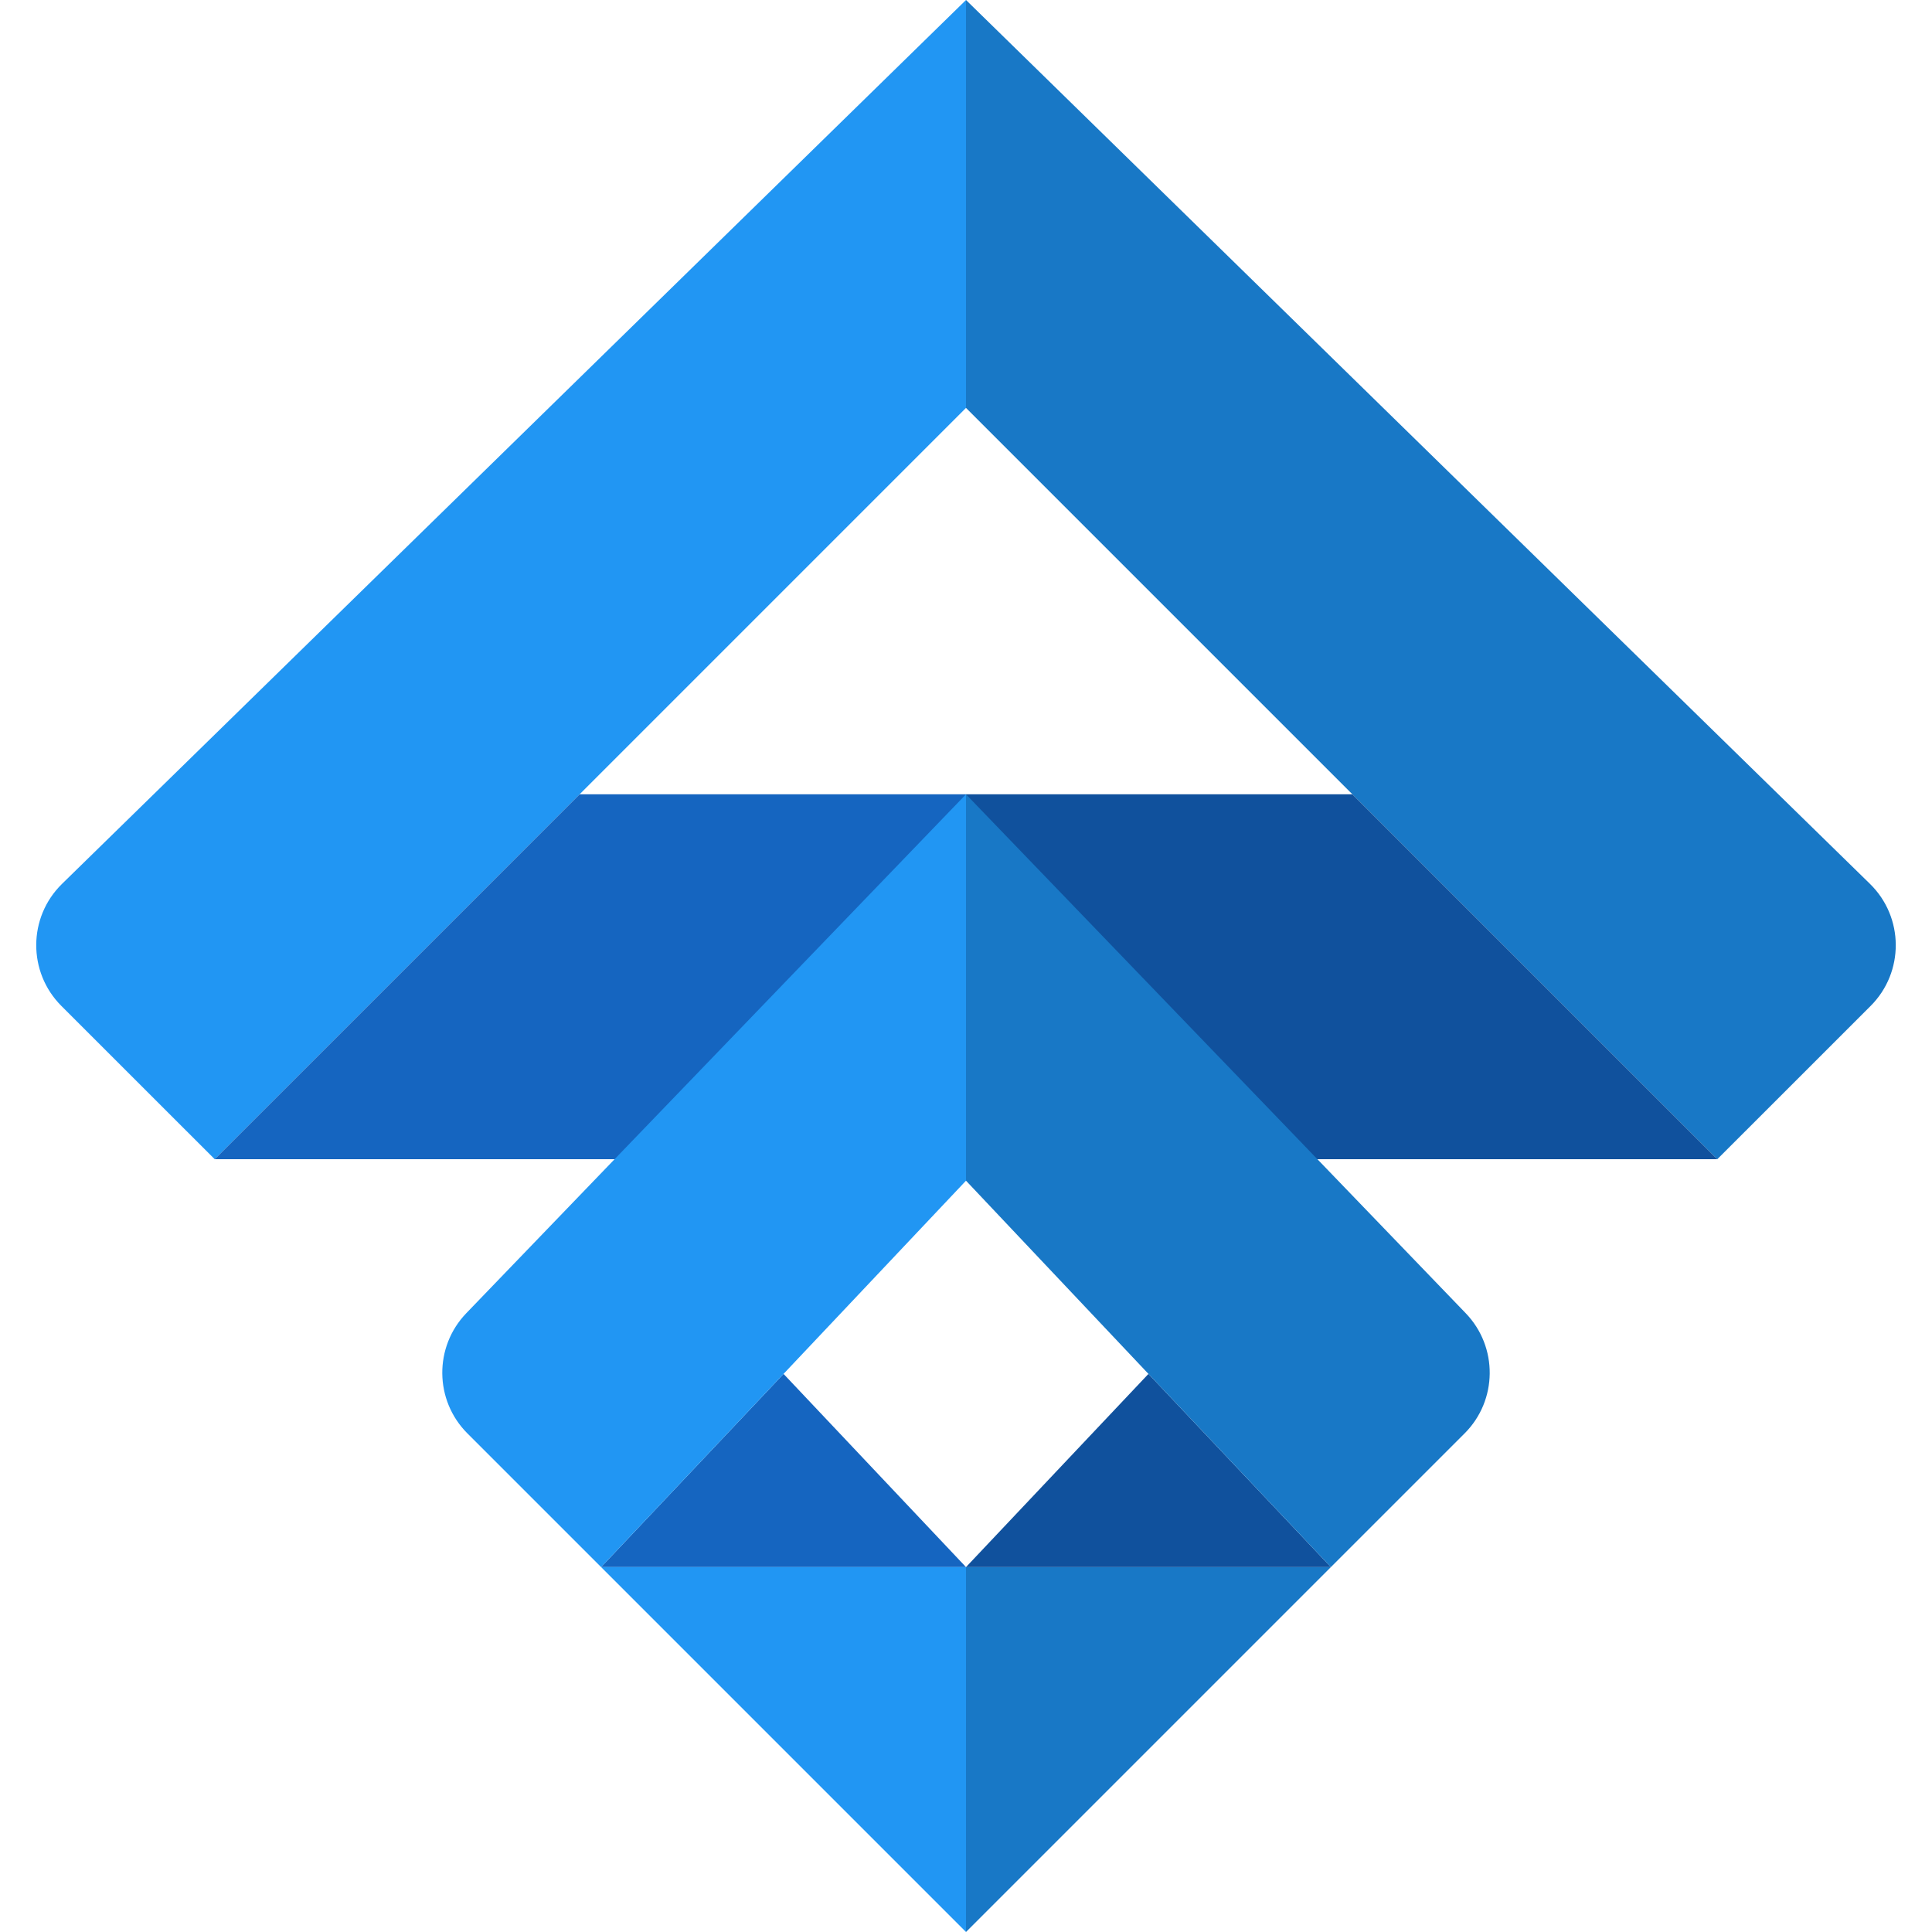
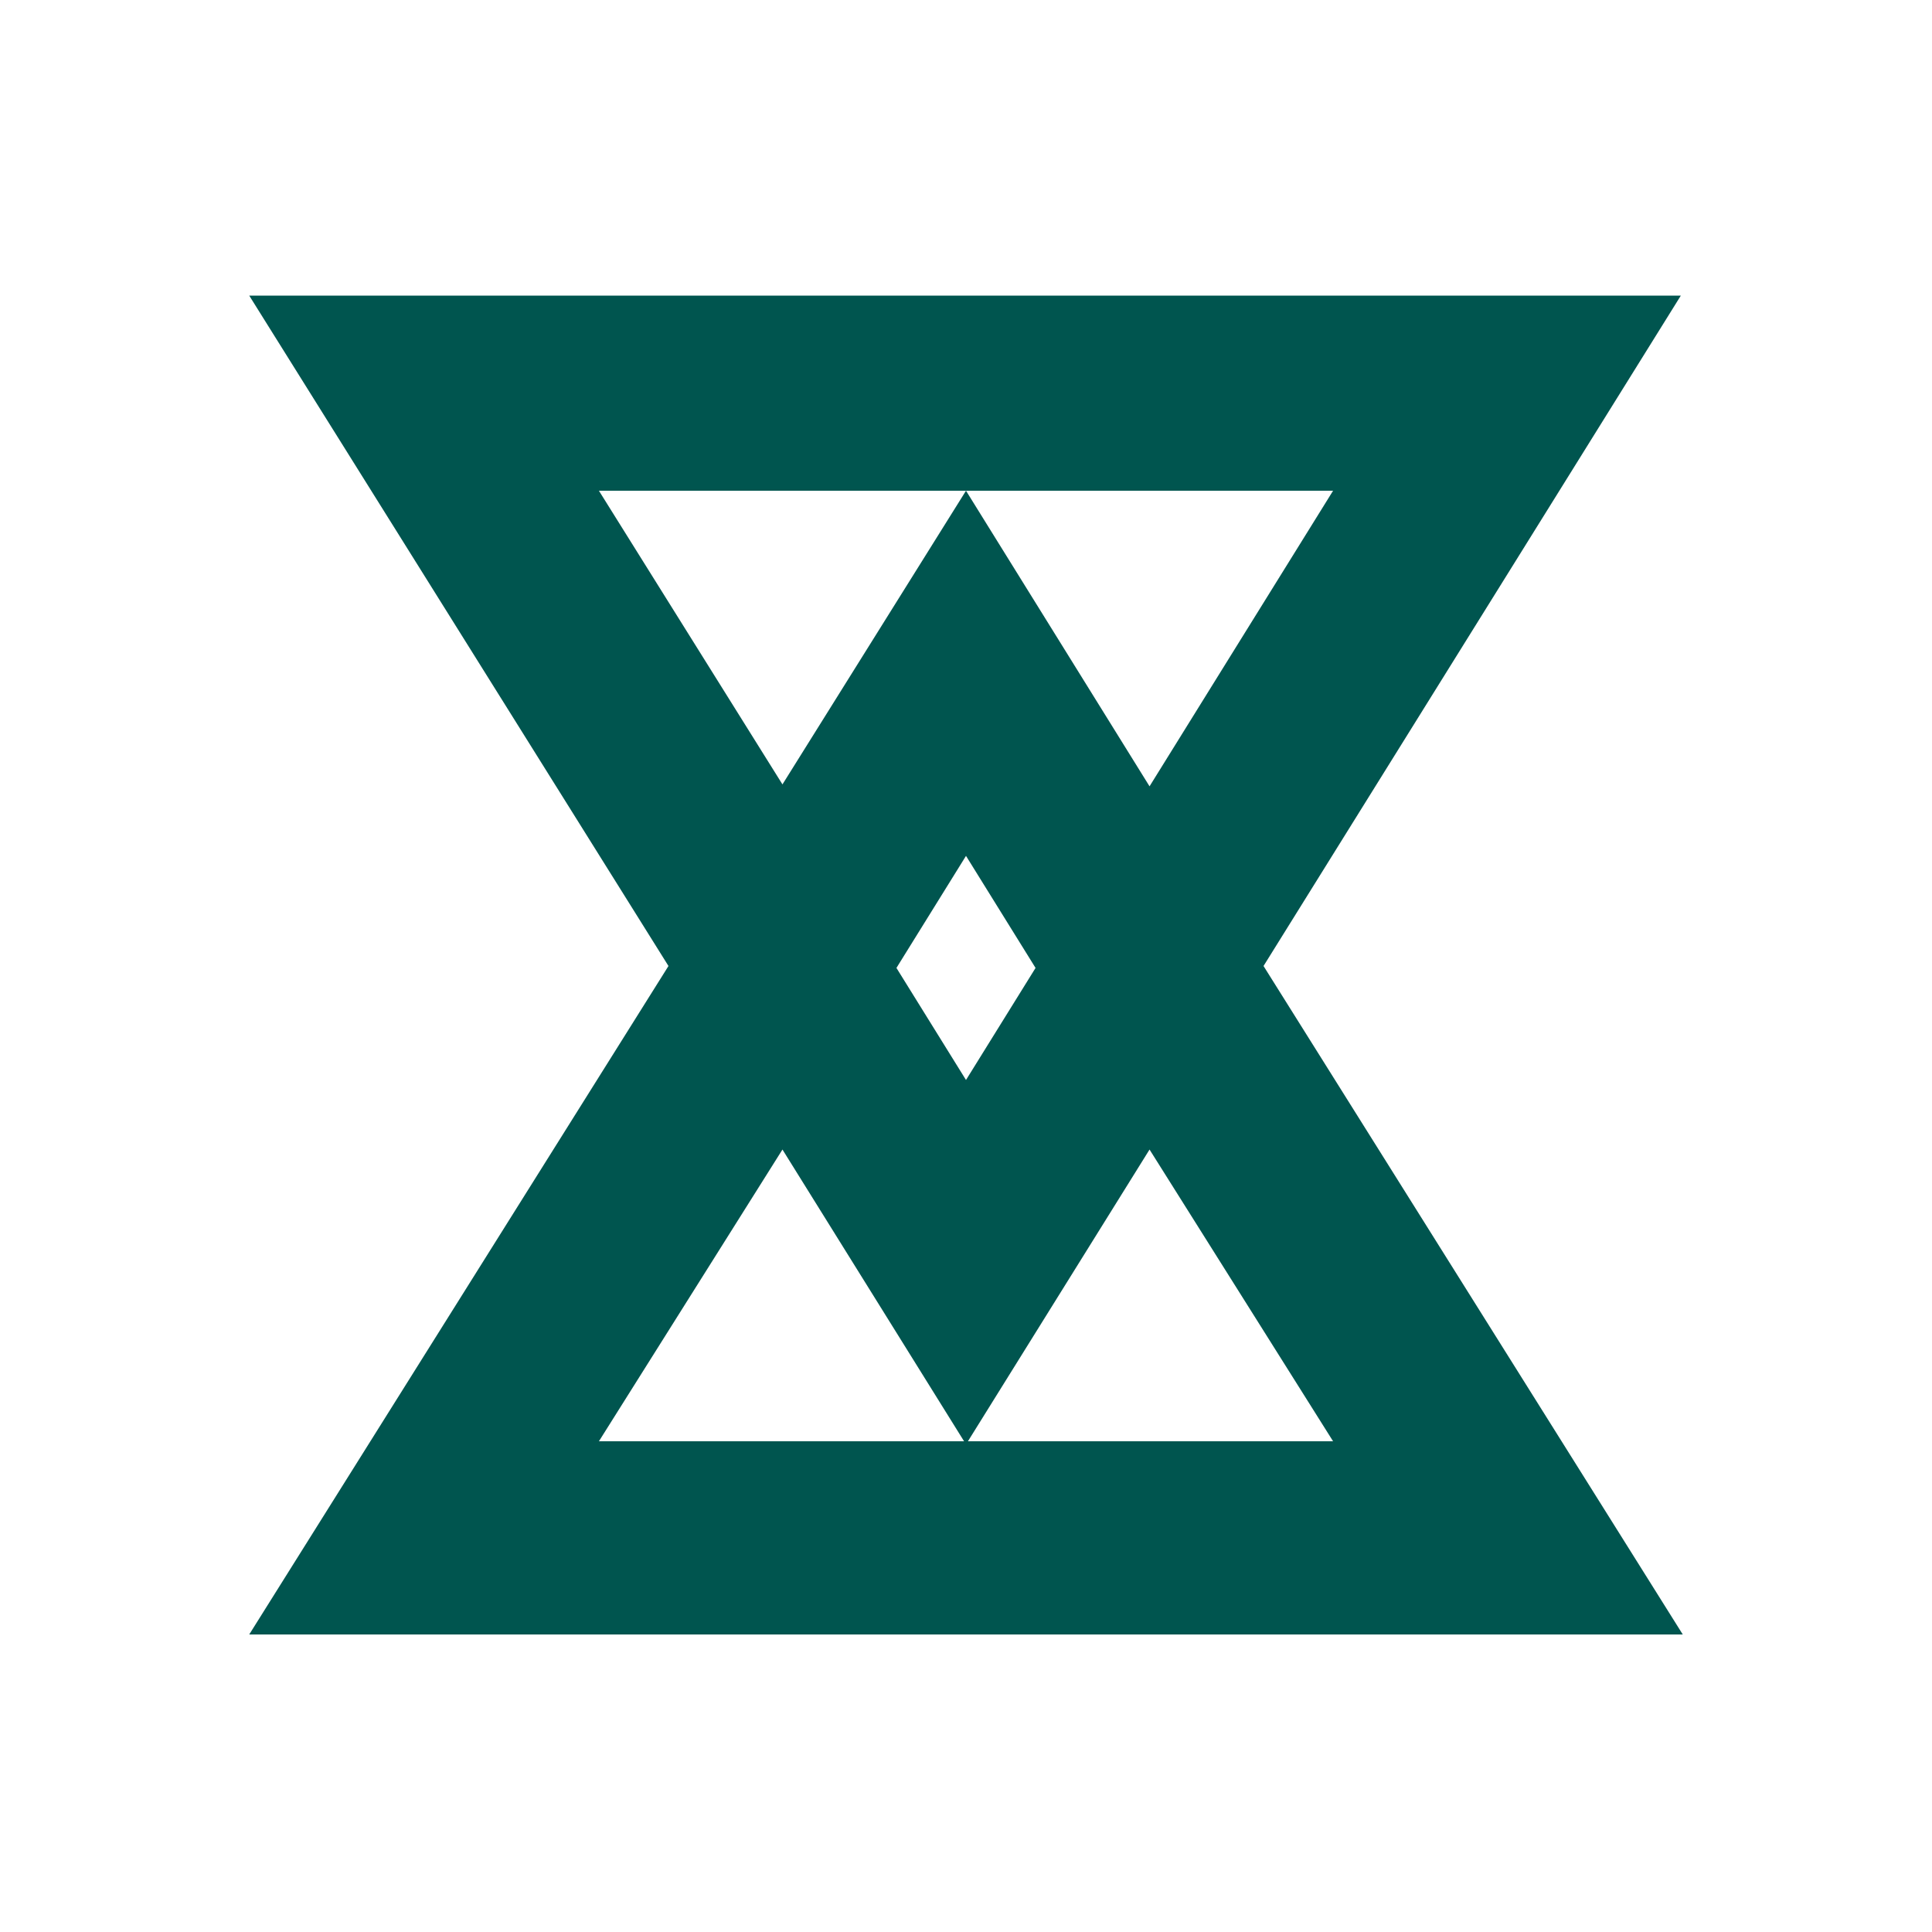
- <svg xmlns="http://www.w3.org/2000/svg" width="32" height="32" viewBox="0 0 32 32" fill="none">
-   <path d="M16 6.756V0L1.028 14.639C0.462 15.192 0.457 16.102 1.017 16.662L3.556 19.2" fill="#2196F3" />
-   <path d="M16 6.756V0L30.972 14.639C31.538 15.192 31.543 16.102 30.983 16.662L28.444 19.2" fill="#1878C6" />
-   <path d="M3.556 19.2L9.6 13.156H16V19.2" fill="#1565C0" />
-   <path d="M28.444 19.2L22.4 13.156H16V19.2" fill="#10519D" />
-   <path d="M16 25.956H9.956L12.978 22.756L16 25.956Z" fill="#1565C0" />
-   <path d="M16 32L22.044 25.956L16 25.956V32Z" fill="#1878C6" />
-   <path d="M16 32L9.956 25.956H16V32Z" fill="#2196F3" />
-   <path d="M16 25.956H22.044L19.022 22.756L16 25.956Z" fill="#10519D" />
-   <path d="M7.724 21.75C7.186 22.308 7.194 23.194 7.742 23.742L9.956 25.956L16 19.556V13.156" fill="#2196F3" />
-   <path d="M24.276 21.75C24.814 22.308 24.806 23.194 24.258 23.742L22.044 25.956L16 19.556V13.156" fill="#1878C6" />
+ <svg xmlns="http://www.w3.org/2000/svg" version="1.1" id="connect" x="0px" y="0px" viewBox="0 0 100 100" style="enable-background:new 0 0 100 100;" xml:space="preserve">
+   <style type="text/css">
+ 	.st0{fill:#00554F;}
+ </style>
+   <path class="st0" d="M87.1,84.6L65.4,50l21.6-34.7H12.9L34.6,50L12.9,84.6H87.1z M69,74.6H50.1l9.4-15.1L69,74.6z M50,55.9l-3.6-5.8  l3.6-5.8l3.6,5.8L50,55.9z M31,25.4H69l-9.5,15.3L50,25.4l-9.5,15.2L31,25.4z M49.9,74.6H31l9.5-15.1L49.9,74.6z" />
</svg>
